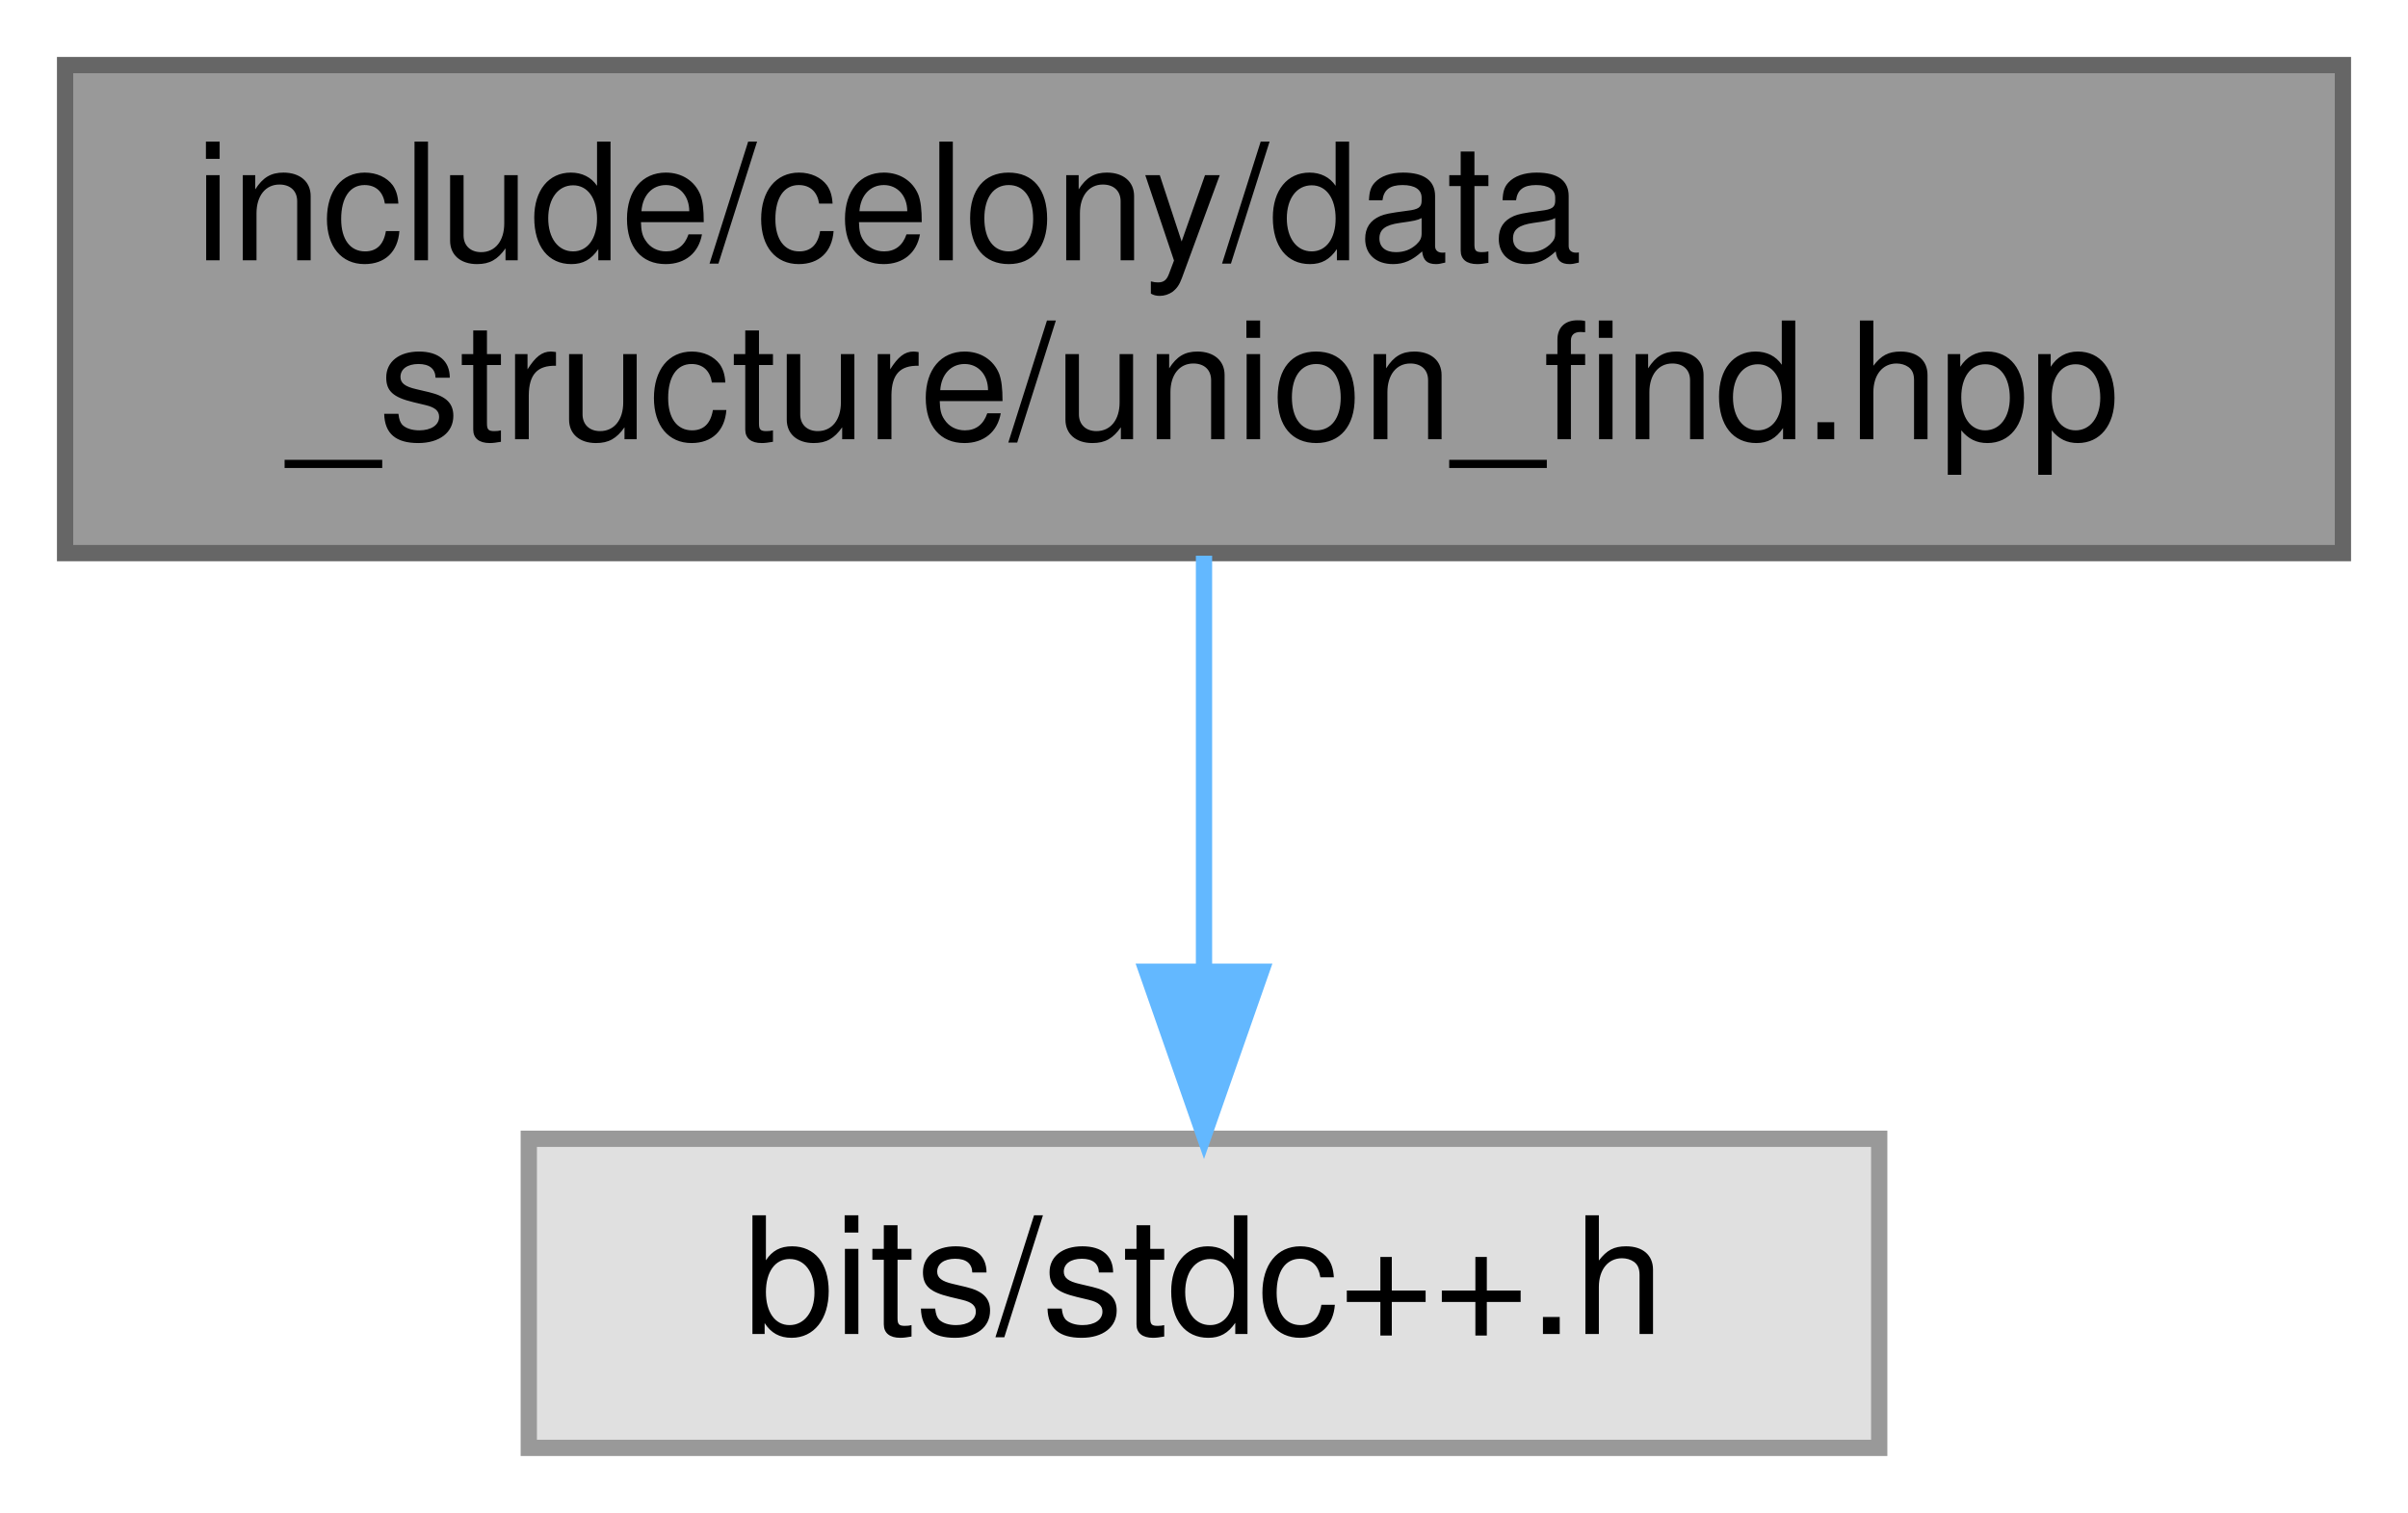
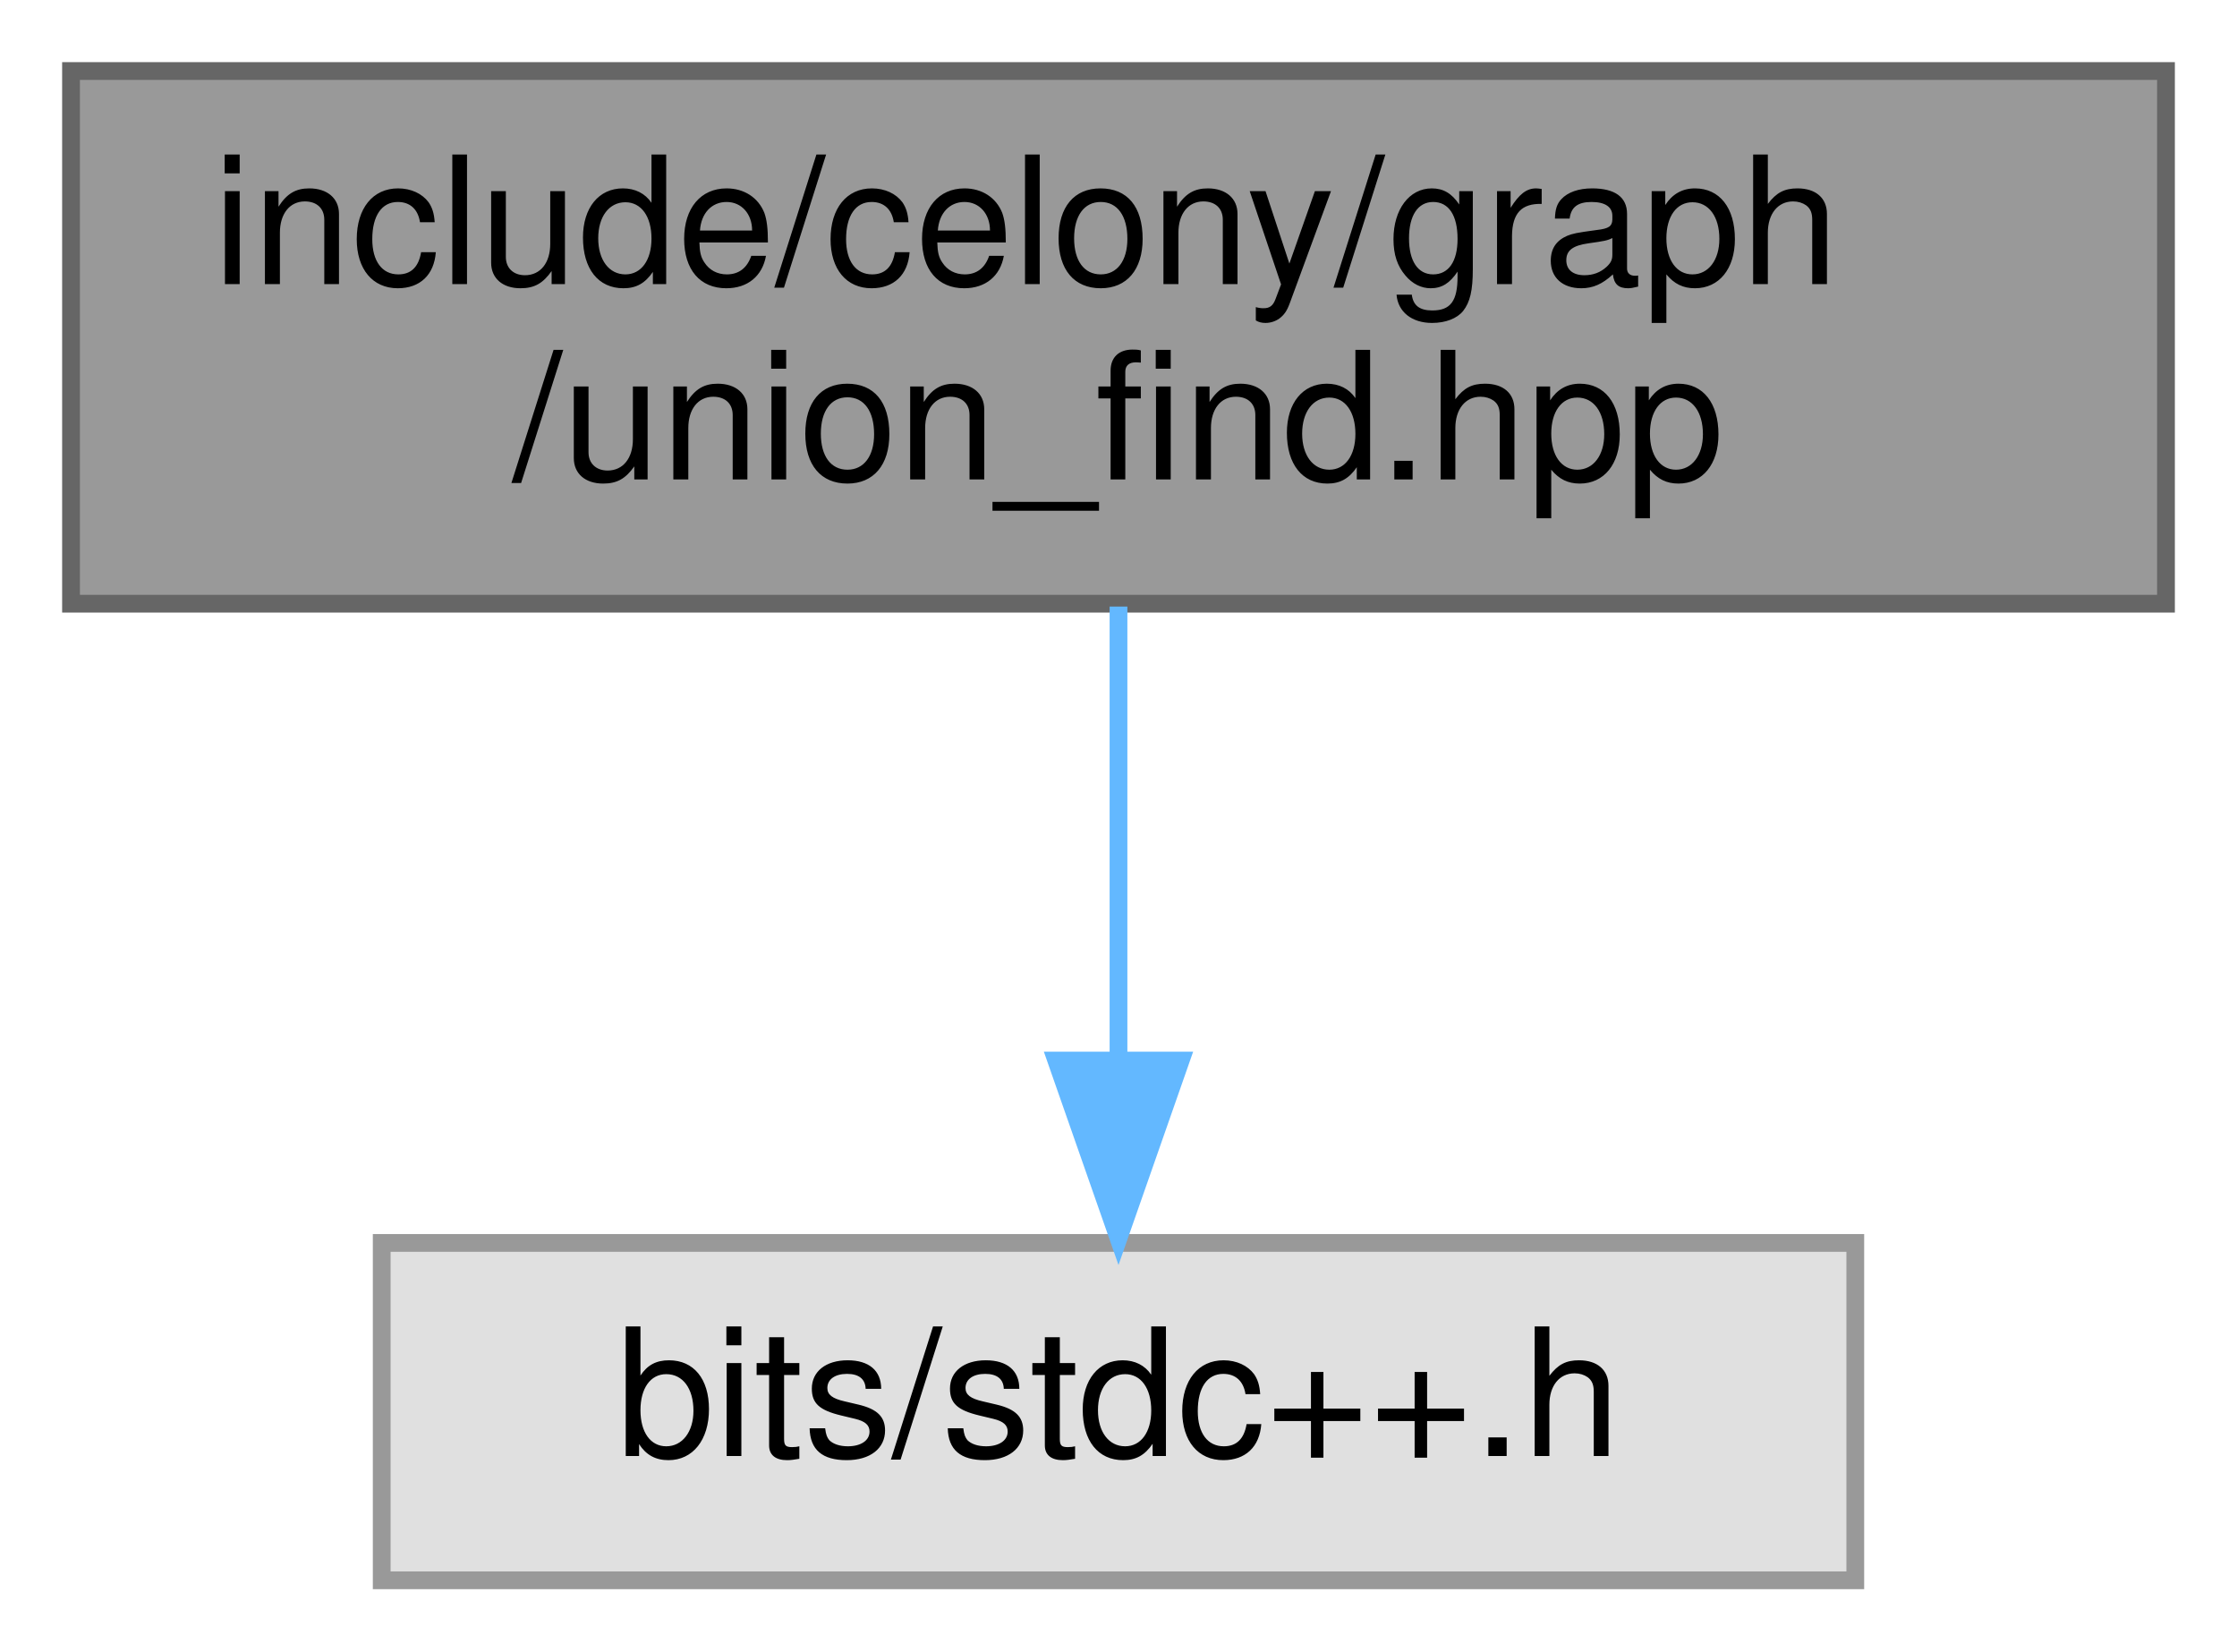
- <svg xmlns="http://www.w3.org/2000/svg" xmlns:xlink="http://www.w3.org/1999/xlink" width="148pt" height="93pt" viewBox="0.00 0.00 148.00 93.00">
+ <svg xmlns="http://www.w3.org/2000/svg" xmlns:xlink="http://www.w3.org/1999/xlink" width="126pt" height="93pt" viewBox="0.00 0.00 126.00 93.00">
  <g id="graph0" class="graph" transform="scale(1 1) rotate(0) translate(4 89)">
    <g id="Node000001" class="node">
      <g id="a_Node000001">
        <a xlink:title=" ">
-           <polygon fill="#999999" stroke="#666666" points="140,-85 0,-85 0,-55 140,-55 140,-85" />
-           <text text-anchor="start" x="8" y="-73" font-family="Helvetica,sans-Serif" font-size="10.00">include/celony/data</text>
-           <text text-anchor="middle" x="70" y="-62" font-family="Helvetica,sans-Serif" font-size="10.00">_structure/union_find.hpp</text>
+           <polygon fill="#999999" stroke="#666666" points="118,-85 0,-85 0,-55 118,-55 118,-85" />
+           <text text-anchor="start" x="8" y="-73" font-family="Helvetica,sans-Serif" font-size="10.00">include/celony/graph</text>
+           <text text-anchor="middle" x="59" y="-62" font-family="Helvetica,sans-Serif" font-size="10.00">/union_find.hpp</text>
        </a>
      </g>
    </g>
    <g id="Node000002" class="node">
      <g id="a_Node000002">
        <a xlink:title=" ">
-           <polygon fill="#e0e0e0" stroke="#999999" points="111.5,-19 28.5,-19 28.5,0 111.5,0 111.5,-19" />
-           <text text-anchor="middle" x="70" y="-7" font-family="Helvetica,sans-Serif" font-size="10.00">bits/stdc++.h</text>
+           <polygon fill="#e0e0e0" stroke="#999999" points="100.5,-19 17.5,-19 17.5,0 100.5,0 100.5,-19" />
+           <text text-anchor="middle" x="59" y="-7" font-family="Helvetica,sans-Serif" font-size="10.00">bits/stdc++.h</text>
        </a>
      </g>
    </g>
    <g id="edge1_Node000001_Node000002" class="edge">
      <g id="a_edge1_Node000001_Node000002">
        <a xlink:title=" ">
-           <path fill="none" stroke="#63b8ff" d="M70,-54.84C70,-47.21 70,-37.7 70,-29.45" />
-           <polygon fill="#63b8ff" stroke="#63b8ff" points="73.5,-29.27 70,-19.27 66.5,-29.27 73.5,-29.27" />
+           <path fill="none" stroke="#63b8ff" d="M59,-54.84C59,-47.21 59,-37.7 59,-29.45" />
+           <polygon fill="#63b8ff" stroke="#63b8ff" points="62.5,-29.27 59,-19.27 55.5,-29.27 62.5,-29.27" />
        </a>
      </g>
    </g>
  </g>
</svg>
